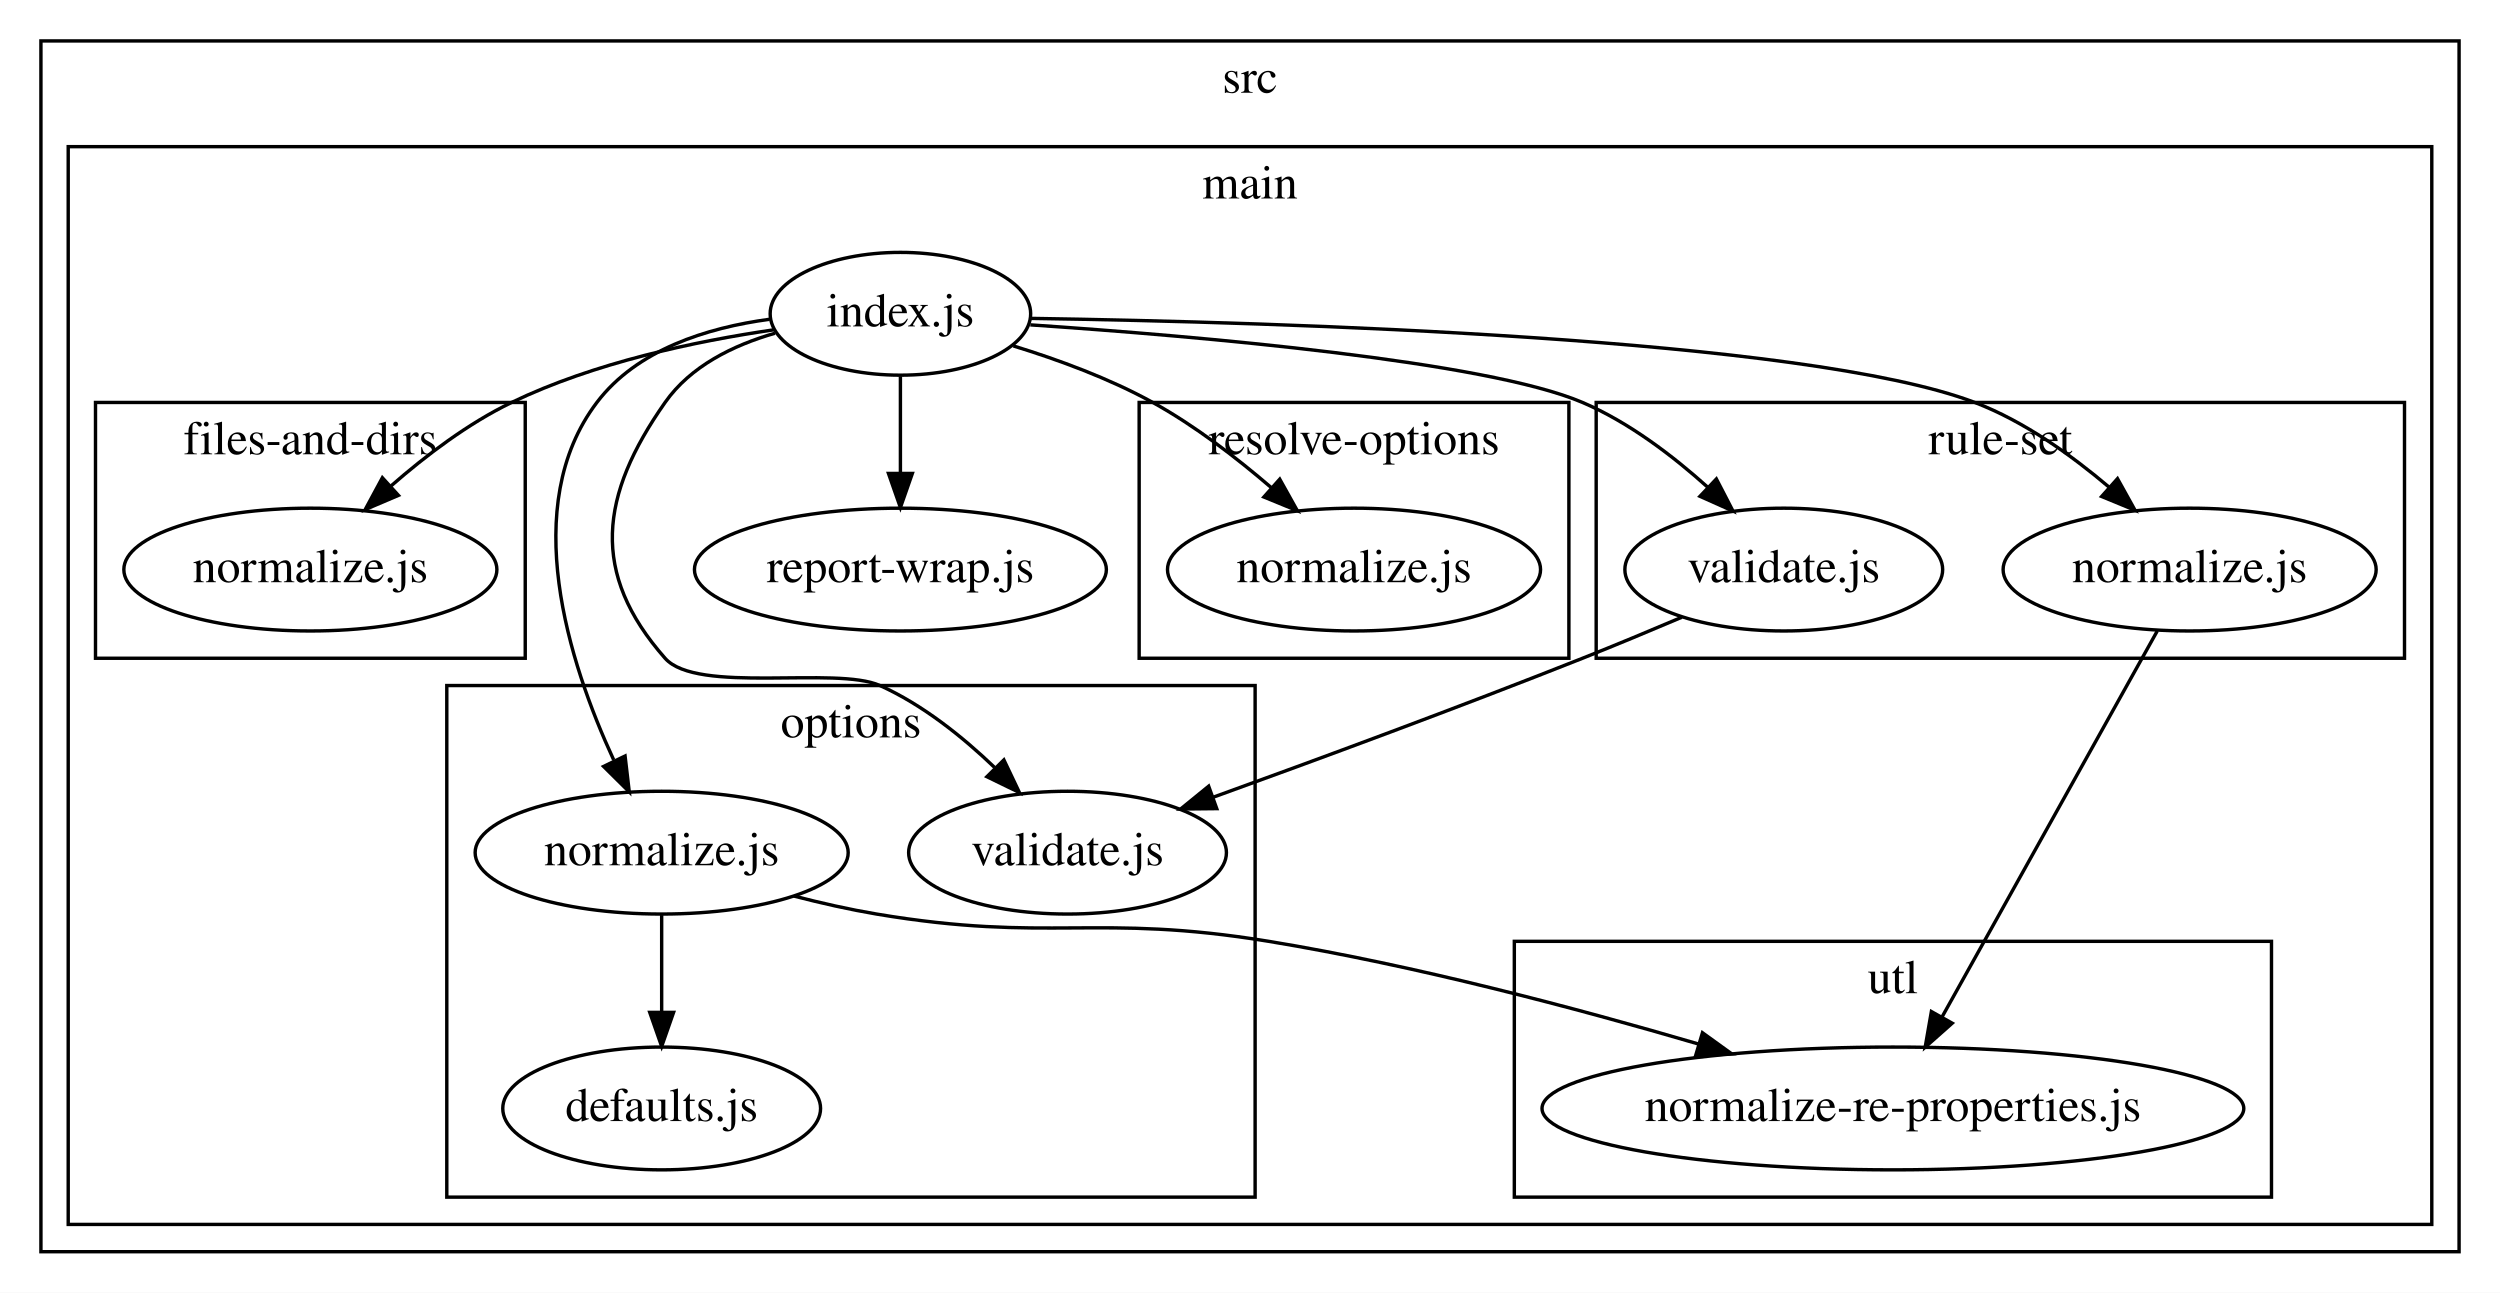
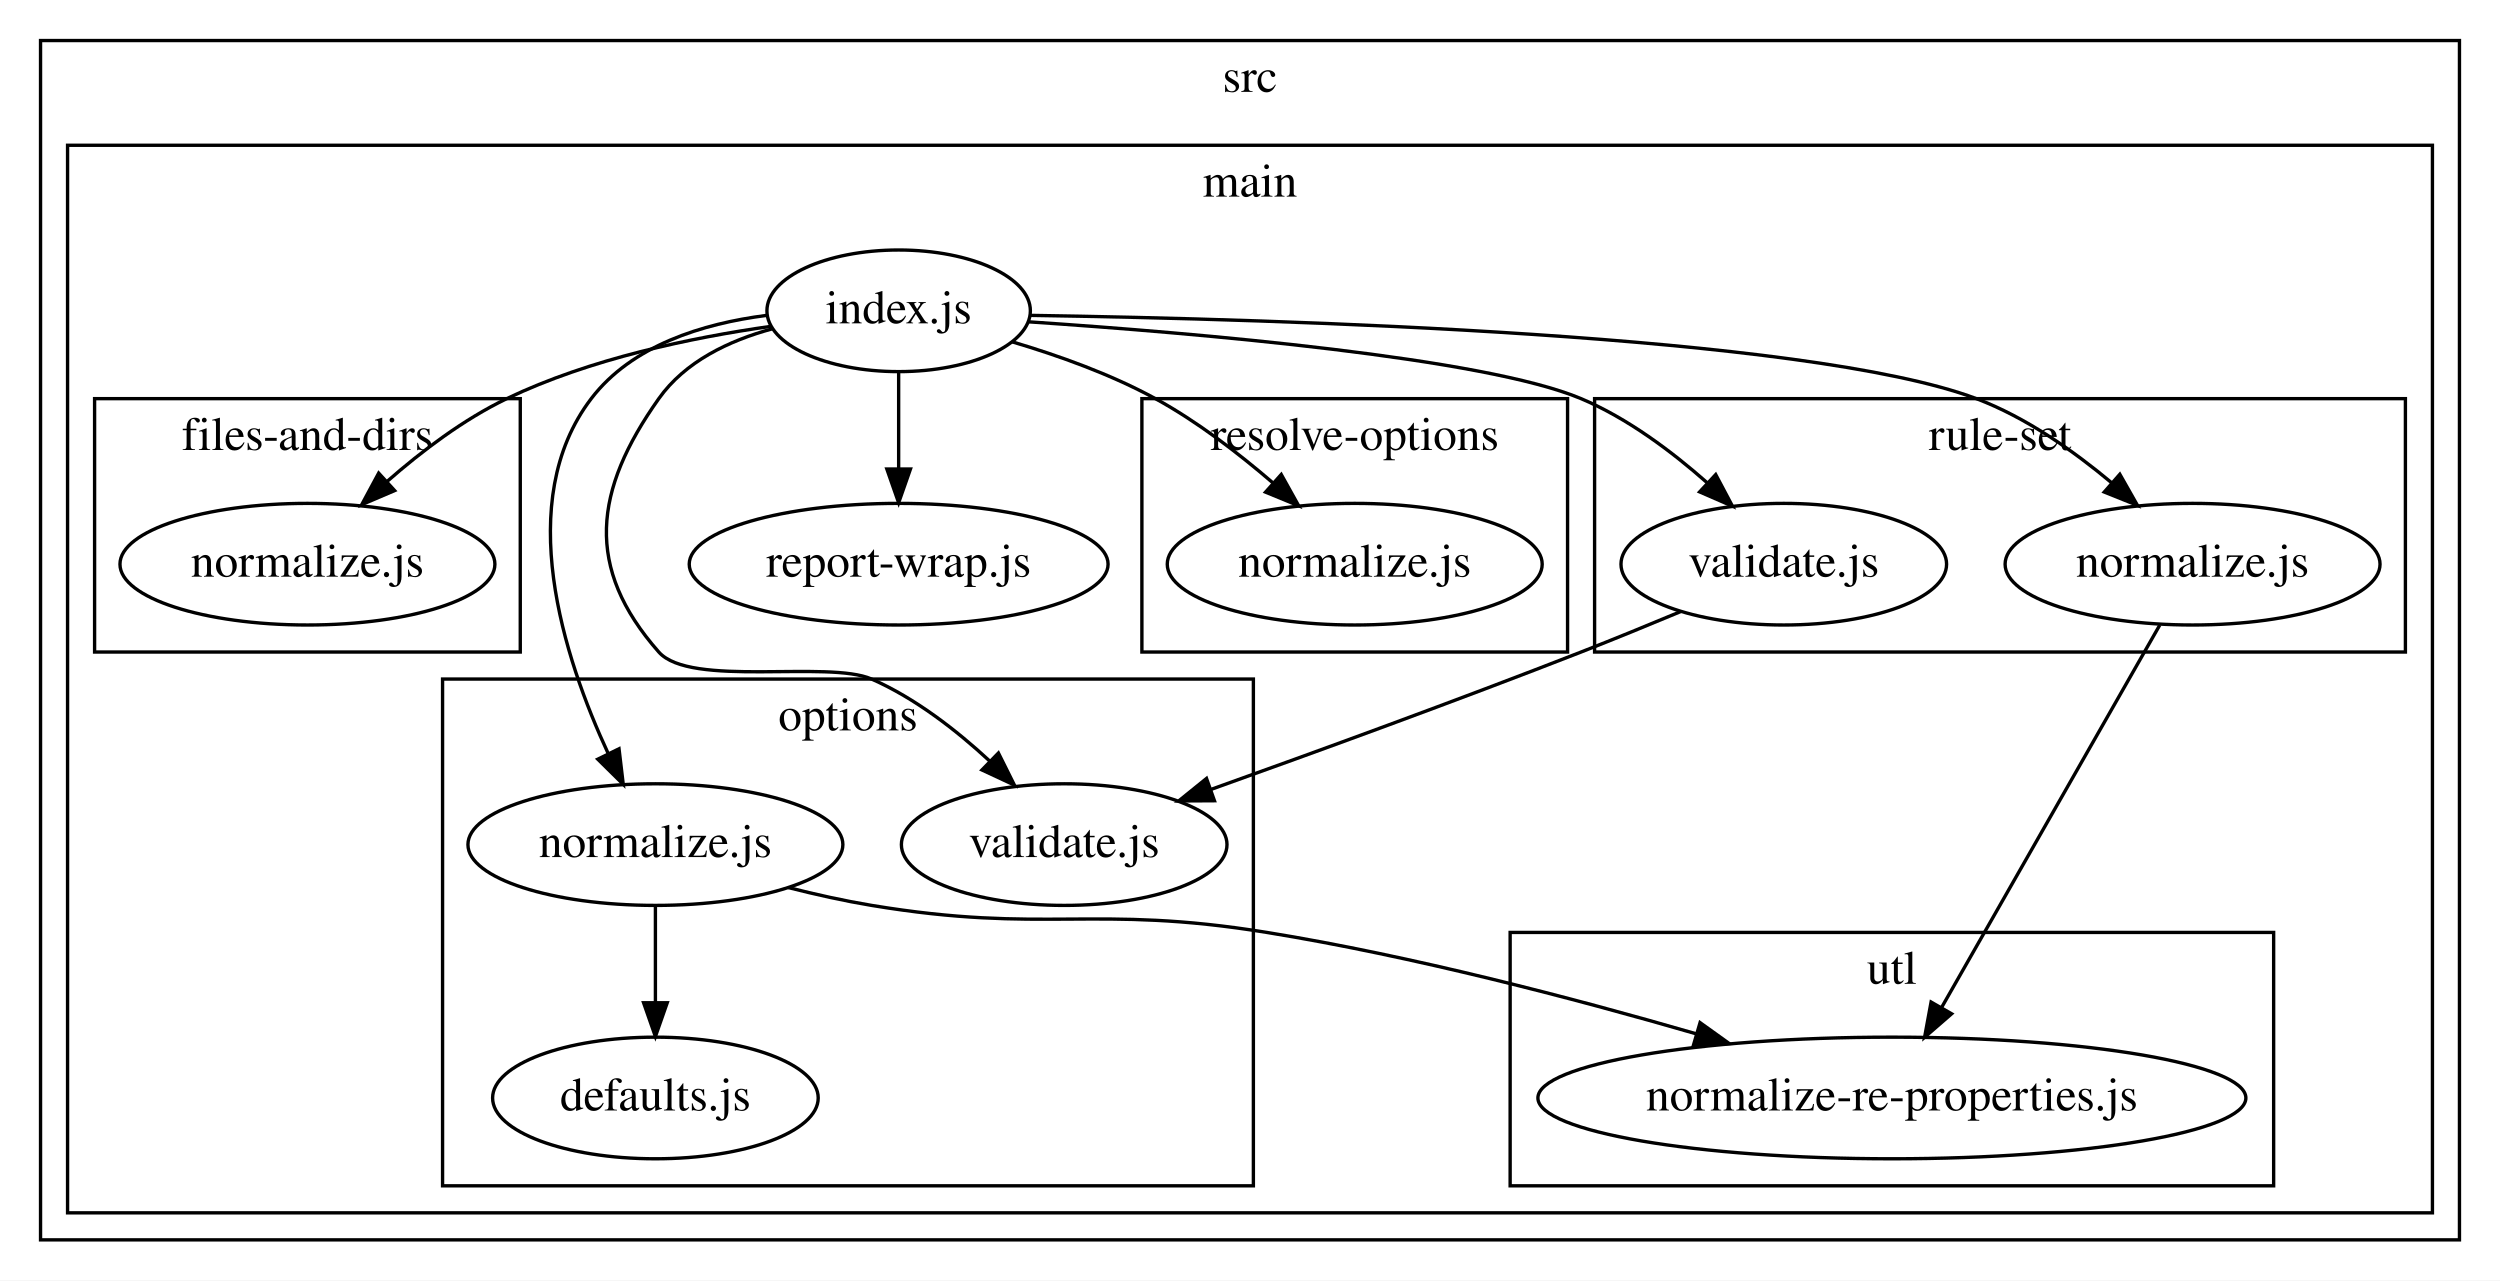
- <svg xmlns="http://www.w3.org/2000/svg" xmlns:xlink="http://www.w3.org/1999/xlink" width="733pt" height="379pt" viewBox="0.00 0.00 733.00 379.00">
+ <svg xmlns="http://www.w3.org/2000/svg" xmlns:xlink="http://www.w3.org/1999/xlink" width="740pt" height="379pt" viewBox="0.00 0.00 740.00 379.00">
  <g id="graph0" class="graph" transform="scale(1 1) rotate(0) translate(4 375)">
-     <polygon fill="white" stroke="transparent" points="-4,4 -4,-375 729,-375 729,4 -4,4" />
+     <polygon fill="white" stroke="transparent" points="-4,4 -4,-375 736,-375 736,4 -4,4" />
    <g id="clust1" class="cluster">
-       <polygon fill="none" stroke="black" points="8,-8 8,-363 717,-363 717,-8 8,-8" />
-       <text text-anchor="middle" x="362.5" y="-347.8" font-family="Times,serif" font-size="14.00">src</text>
+       <polygon fill="none" stroke="black" points="8,-8 8,-363 724,-363 724,-8 8,-8" />
+       <text text-anchor="middle" x="366" y="-347.8" font-family="Times,serif" font-size="14.00">src</text>
    </g>
    <g id="clust2" class="cluster">
-       <polygon fill="none" stroke="black" points="16,-16 16,-332 709,-332 709,-16 16,-16" />
-       <text text-anchor="middle" x="362.5" y="-316.8" font-family="Times,serif" font-size="14.00">main</text>
-     </g>
-     <g id="clust5" class="cluster">
-       <polygon fill="none" stroke="black" points="330,-182 330,-257 456,-257 456,-182 330,-182" />
-       <text text-anchor="middle" x="393" y="-241.8" font-family="Times,serif" font-size="14.00">resolve-options</text>
-     </g>
-     <g id="clust6" class="cluster">
-       <polygon fill="none" stroke="black" points="464,-182 464,-257 701,-257 701,-182 464,-182" />
-       <text text-anchor="middle" x="582.5" y="-241.8" font-family="Times,serif" font-size="14.00">rule-set</text>
-     </g>
-     <g id="clust7" class="cluster">
-       <polygon fill="none" stroke="black" points="440,-24 440,-99 662,-99 662,-24 440,-24" />
-       <text text-anchor="middle" x="551" y="-83.8" font-family="Times,serif" font-size="14.00">utl</text>
+       <polygon fill="none" stroke="black" points="16,-16 16,-332 716,-332 716,-16 16,-16" />
+       <text text-anchor="middle" x="366" y="-316.8" font-family="Times,serif" font-size="14.00">main</text>
    </g>
    <g id="clust3" class="cluster">
      <polygon fill="none" stroke="black" points="24,-182 24,-257 150,-257 150,-182 24,-182" />
      <text text-anchor="middle" x="87" y="-241.8" font-family="Times,serif" font-size="14.00">files-and-dirs</text>
    </g>
    <g id="clust4" class="cluster">
-       <polygon fill="none" stroke="black" points="127,-24 127,-174 364,-174 364,-24 127,-24" />
-       <text text-anchor="middle" x="245.5" y="-158.8" font-family="Times,serif" font-size="14.00">options</text>
+       <polygon fill="none" stroke="black" points="127,-24 127,-174 367,-174 367,-24 127,-24" />
+       <text text-anchor="middle" x="247" y="-158.8" font-family="Times,serif" font-size="14.00">options</text>
+     </g>
+     <g id="clust5" class="cluster">
+       <polygon fill="none" stroke="black" points="334,-182 334,-257 460,-257 460,-182 334,-182" />
+       <text text-anchor="middle" x="397" y="-241.8" font-family="Times,serif" font-size="14.00">resolve-options</text>
+     </g>
+     <g id="clust6" class="cluster">
+       <polygon fill="none" stroke="black" points="468,-182 468,-257 708,-257 708,-182 468,-182" />
+       <text text-anchor="middle" x="588" y="-241.8" font-family="Times,serif" font-size="14.00">rule-set</text>
+     </g>
+     <g id="clust7" class="cluster">
+       <polygon fill="none" stroke="black" points="443,-24 443,-99 669,-99 669,-24 443,-24" />
+       <text text-anchor="middle" x="556" y="-83.8" font-family="Times,serif" font-size="14.00">utl</text>
    </g>
    <g id="node1" class="node">
      <g id="a_node1">
        <a xlink:href="src/main/files-and-dirs/normalize.js" xlink:title="normalize.js">
-           <ellipse fill="none" stroke="black" cx="87" cy="-208" rx="54.69" ry="18" />
+           <ellipse fill="none" stroke="black" cx="87" cy="-208" rx="55.49" ry="18" />
          <text text-anchor="middle" x="87" y="-204.3" font-family="Times,serif" font-size="14.00">normalize.js</text>
        </a>
      </g>
    </g>
    <g id="node2" class="node">
      <g id="a_node2">
        <a xlink:href="src/main/index.js" xlink:title="index.js">
-           <ellipse fill="none" stroke="black" cx="260" cy="-283" rx="38.19" ry="18" />
-           <text text-anchor="middle" x="260" y="-279.3" font-family="Times,serif" font-size="14.00">index.js</text>
+           <ellipse fill="none" stroke="black" cx="262" cy="-283" rx="38.99" ry="18" />
+           <text text-anchor="middle" x="262" y="-279.3" font-family="Times,serif" font-size="14.00">index.js</text>
        </a>
      </g>
    </g>
    <g id="edge1" class="edge">
-       <path fill="none" stroke="black" d="M222.89,-278.3C199.87,-274.95 170.18,-268.66 146,-257 133.24,-250.84 120.81,-241.41 110.67,-232.54" />
-       <polygon fill="black" stroke="black" points="112.82,-229.76 103.08,-225.61 108.11,-234.93 112.82,-229.76" />
+       <path fill="none" stroke="black" d="M224.24,-278.41C200.82,-275.1 170.61,-268.81 146,-257 133.23,-250.87 120.79,-241.44 110.66,-232.56" />
+       <polygon fill="black" stroke="black" points="112.81,-229.79 103.07,-225.63 108.09,-234.96 112.81,-229.79" />
    </g>
    <g id="node3" class="node">
      <g id="a_node3">
        <a xlink:href="src/main/options/normalize.js" xlink:title="normalize.js">
-           <ellipse fill="none" stroke="black" cx="190" cy="-125" rx="54.69" ry="18" />
+           <ellipse fill="none" stroke="black" cx="190" cy="-125" rx="55.49" ry="18" />
          <text text-anchor="middle" x="190" y="-121.3" font-family="Times,serif" font-size="14.00">normalize.js</text>
        </a>
      </g>
    </g>
    <g id="edge2" class="edge">
-       <path fill="none" stroke="black" d="M221.64,-281.39C203.25,-278.91 182.73,-272.48 171,-257 148.03,-226.69 162.7,-180.82 175.94,-152.18" />
-       <polygon fill="black" stroke="black" points="179.27,-153.34 180.5,-142.82 172.97,-150.28 179.27,-153.34" />
+       <path fill="none" stroke="black" d="M222.8,-281.63C204.01,-279.21 183.02,-272.77 171,-257 147.84,-226.62 162.77,-180.47 176.08,-151.83" />
+       <polygon fill="black" stroke="black" points="179.23,-153.36 180.48,-142.84 172.94,-150.28 179.23,-153.36" />
    </g>
    <g id="node4" class="node">
      <g id="a_node4">
        <a xlink:href="src/main/options/validate.js" xlink:title="validate.js">
-           <ellipse fill="none" stroke="black" cx="309" cy="-125" rx="46.59" ry="18" />
-           <text text-anchor="middle" x="309" y="-121.3" font-family="Times,serif" font-size="14.00">validate.js</text>
+           <ellipse fill="none" stroke="black" cx="311" cy="-125" rx="48.19" ry="18" />
+           <text text-anchor="middle" x="311" y="-121.3" font-family="Times,serif" font-size="14.00">validate.js</text>
        </a>
      </g>
    </g>
    <g id="edge3" class="edge">
-       <path fill="none" stroke="black" d="M223.23,-277.3C210.93,-273.77 198.46,-267.64 191,-257 171.86,-229.71 168.96,-207.01 191,-182 200.33,-171.41 241.13,-179.78 254,-174 266.47,-168.4 278.19,-159.01 287.58,-150.01" />
-       <polygon fill="black" stroke="black" points="290.34,-152.2 294.89,-142.63 285.36,-147.27 290.34,-152.2" />
+       <path fill="none" stroke="black" d="M224.57,-277.66C211.79,-274.18 198.78,-267.99 191,-257 171.74,-229.8 168.96,-207.01 191,-182 200.33,-171.41 241.07,-179.67 254,-174 266.9,-168.34 279.14,-158.82 288.95,-149.73" />
+       <polygon fill="black" stroke="black" points="291.53,-152.11 296.26,-142.62 286.65,-147.09 291.53,-152.11" />
    </g>
    <g id="node5" class="node">
      <g id="a_node5">
        <a xlink:href="src/main/report-wrap.js" xlink:title="report-wrap.js">
-           <ellipse fill="none" stroke="black" cx="260" cy="-208" rx="60.39" ry="18" />
-           <text text-anchor="middle" x="260" y="-204.3" font-family="Times,serif" font-size="14.00">report-wrap.js</text>
+           <ellipse fill="none" stroke="black" cx="262" cy="-208" rx="61.99" ry="18" />
+           <text text-anchor="middle" x="262" y="-204.3" font-family="Times,serif" font-size="14.00">report-wrap.js</text>
        </a>
      </g>
    </g>
    <g id="edge4" class="edge">
-       <path fill="none" stroke="black" d="M260,-264.7C260,-256.25 260,-245.87 260,-236.37" />
-       <polygon fill="black" stroke="black" points="263.5,-236.18 260,-226.18 256.5,-236.18 263.5,-236.18" />
+       <path fill="none" stroke="black" d="M262,-264.7C262,-256.25 262,-245.87 262,-236.37" />
+       <polygon fill="black" stroke="black" points="265.5,-236.18 262,-226.18 258.5,-236.18 265.5,-236.18" />
    </g>
    <g id="node6" class="node">
      <g id="a_node6">
        <a xlink:href="src/main/resolve-options/normalize.js" xlink:title="normalize.js">
-           <ellipse fill="none" stroke="black" cx="393" cy="-208" rx="54.69" ry="18" />
-           <text text-anchor="middle" x="393" y="-204.3" font-family="Times,serif" font-size="14.00">normalize.js</text>
+           <ellipse fill="none" stroke="black" cx="397" cy="-208" rx="55.49" ry="18" />
+           <text text-anchor="middle" x="397" y="-204.3" font-family="Times,serif" font-size="14.00">normalize.js</text>
        </a>
      </g>
    </g>
    <g id="edge5" class="edge">
-       <path fill="none" stroke="black" d="M293.11,-273.58C306.29,-269.53 321.3,-264.01 334,-257 346.31,-250.2 358.6,-240.75 368.74,-232.03" />
-       <polygon fill="black" stroke="black" points="371.22,-234.51 376.38,-225.26 366.57,-229.28 371.22,-234.51" />
+       <path fill="none" stroke="black" d="M295.64,-273.81C309.26,-269.77 324.84,-264.2 338,-257 350.34,-250.25 362.63,-240.81 372.77,-232.08" />
+       <polygon fill="black" stroke="black" points="375.25,-234.56 380.4,-225.3 370.6,-229.33 375.25,-234.56" />
    </g>
    <g id="node7" class="node">
      <g id="a_node7">
        <a xlink:href="src/main/rule-set/normalize.js" xlink:title="normalize.js">
-           <ellipse fill="none" stroke="black" cx="638" cy="-208" rx="54.69" ry="18" />
-           <text text-anchor="middle" x="638" y="-204.3" font-family="Times,serif" font-size="14.00">normalize.js</text>
+           <ellipse fill="none" stroke="black" cx="645" cy="-208" rx="55.49" ry="18" />
+           <text text-anchor="middle" x="645" y="-204.3" font-family="Times,serif" font-size="14.00">normalize.js</text>
        </a>
      </g>
    </g>
    <g id="edge6" class="edge">
-       <path fill="none" stroke="black" d="M298.29,-281.65C370.83,-280.54 525.42,-275.95 575,-257 589.47,-251.47 603.4,-241.51 614.47,-232.09" />
-       <polygon fill="black" stroke="black" points="616.85,-234.66 621.99,-225.4 612.2,-229.43 616.85,-234.66" />
+       <path fill="none" stroke="black" d="M301.05,-281.65C374.6,-280.54 530.78,-275.95 581,-257 595.64,-251.48 609.79,-241.52 621.04,-232.1" />
+       <polygon fill="black" stroke="black" points="623.47,-234.62 628.69,-225.41 618.86,-229.36 623.47,-234.62" />
    </g>
    <g id="node8" class="node">
      <g id="a_node8">
        <a xlink:href="src/main/rule-set/validate.js" xlink:title="validate.js">
-           <ellipse fill="none" stroke="black" cx="519" cy="-208" rx="46.59" ry="18" />
-           <text text-anchor="middle" x="519" y="-204.3" font-family="Times,serif" font-size="14.00">validate.js</text>
+           <ellipse fill="none" stroke="black" cx="524" cy="-208" rx="48.19" ry="18" />
+           <text text-anchor="middle" x="524" y="-204.3" font-family="Times,serif" font-size="14.00">validate.js</text>
        </a>
      </g>
    </g>
    <g id="edge7" class="edge">
-       <path fill="none" stroke="black" d="M298.09,-279.75C347.77,-276.38 431.68,-269.1 460,-257 473.55,-251.21 486.49,-241.35 496.79,-232.07" />
-       <polygon fill="black" stroke="black" points="499.24,-234.57 504.11,-225.16 494.43,-229.48 499.24,-234.57" />
+       <path fill="none" stroke="black" d="M300.46,-279.74C350.61,-276.37 435.35,-269.08 464,-257 477.71,-251.22 490.87,-241.36 501.35,-232.08" />
+       <polygon fill="black" stroke="black" points="503.85,-234.53 508.81,-225.17 499.09,-229.4 503.85,-234.53" />
    </g>
    <g id="node9" class="node">
      <g id="a_node9">
        <a xlink:href="src/main/options/defaults.js" xlink:title="defaults.js">
-           <ellipse fill="none" stroke="black" cx="190" cy="-50" rx="46.59" ry="18" />
+           <ellipse fill="none" stroke="black" cx="190" cy="-50" rx="48.19" ry="18" />
          <text text-anchor="middle" x="190" y="-46.3" font-family="Times,serif" font-size="14.00">defaults.js</text>
        </a>
      </g>
    </g>
    <g id="edge9" class="edge">
      <path fill="none" stroke="black" d="M190,-106.7C190,-98.25 190,-87.87 190,-78.37" />
      <polygon fill="black" stroke="black" points="193.5,-78.18 190,-68.18 186.5,-78.18 193.5,-78.18" />
    </g>
    <g id="node10" class="node">
      <g id="a_node10">
        <a xlink:href="src/main/utl/normalize-re-properties.js" xlink:title="normalize-re-properties.js">
-           <ellipse fill="none" stroke="black" cx="551" cy="-50" rx="102.88" ry="18" />
-           <text text-anchor="middle" x="551" y="-46.3" font-family="Times,serif" font-size="14.00">normalize-re-properties.js</text>
+           <ellipse fill="none" stroke="black" cx="556" cy="-50" rx="104.78" ry="18" />
+           <text text-anchor="middle" x="556" y="-46.3" font-family="Times,serif" font-size="14.00">normalize-re-properties.js</text>
        </a>
      </g>
    </g>
    <g id="edge8" class="edge">
-       <path fill="none" stroke="black" d="M228.72,-112.29C236.69,-110.23 245.07,-108.33 253,-107 303.53,-98.51 317.44,-107.31 368,-99 410.81,-91.96 458.16,-79.41 493.97,-68.9" />
-       <polygon fill="black" stroke="black" points="495.16,-72.2 503.75,-66 493.16,-65.49 495.16,-72.2" />
+       <path fill="none" stroke="black" d="M229.35,-112.28C237.44,-110.23 245.95,-108.33 254,-107 305.42,-98.49 319.55,-107.36 371,-99 414.11,-92 461.8,-79.5 497.96,-69.02" />
+       <polygon fill="black" stroke="black" points="499.22,-72.3 507.84,-66.12 497.25,-65.58 499.22,-72.3" />
    </g>
    <g id="edge10" class="edge">
-       <path fill="none" stroke="black" d="M628.52,-190.01C613.29,-162.7 583.26,-108.85 565.38,-76.78" />
-       <polygon fill="black" stroke="black" points="568.39,-75 560.46,-67.97 562.28,-78.41 568.39,-75" />
+       <path fill="none" stroke="black" d="M635.31,-190.01C619.72,-162.7 589.01,-108.85 570.71,-76.78" />
+       <polygon fill="black" stroke="black" points="573.68,-74.92 565.68,-67.97 567.6,-78.39 573.68,-74.92" />
    </g>
    <g id="edge11" class="edge">
-       <path fill="none" stroke="black" d="M489.09,-194.02C479.81,-190.07 469.51,-185.78 460,-182 423.65,-167.57 381.95,-152.19 351.59,-141.21" />
-       <polygon fill="black" stroke="black" points="352.75,-137.91 342.16,-137.8 350.38,-144.49 352.75,-137.91" />
+       <path fill="none" stroke="black" d="M493.58,-194.02C484.14,-190.07 473.67,-185.78 464,-182 427.28,-167.64 385.17,-152.31 354.45,-141.33" />
+       <polygon fill="black" stroke="black" points="355.48,-137.98 344.89,-137.92 353.13,-144.58 355.48,-137.98" />
    </g>
  </g>
</svg>
